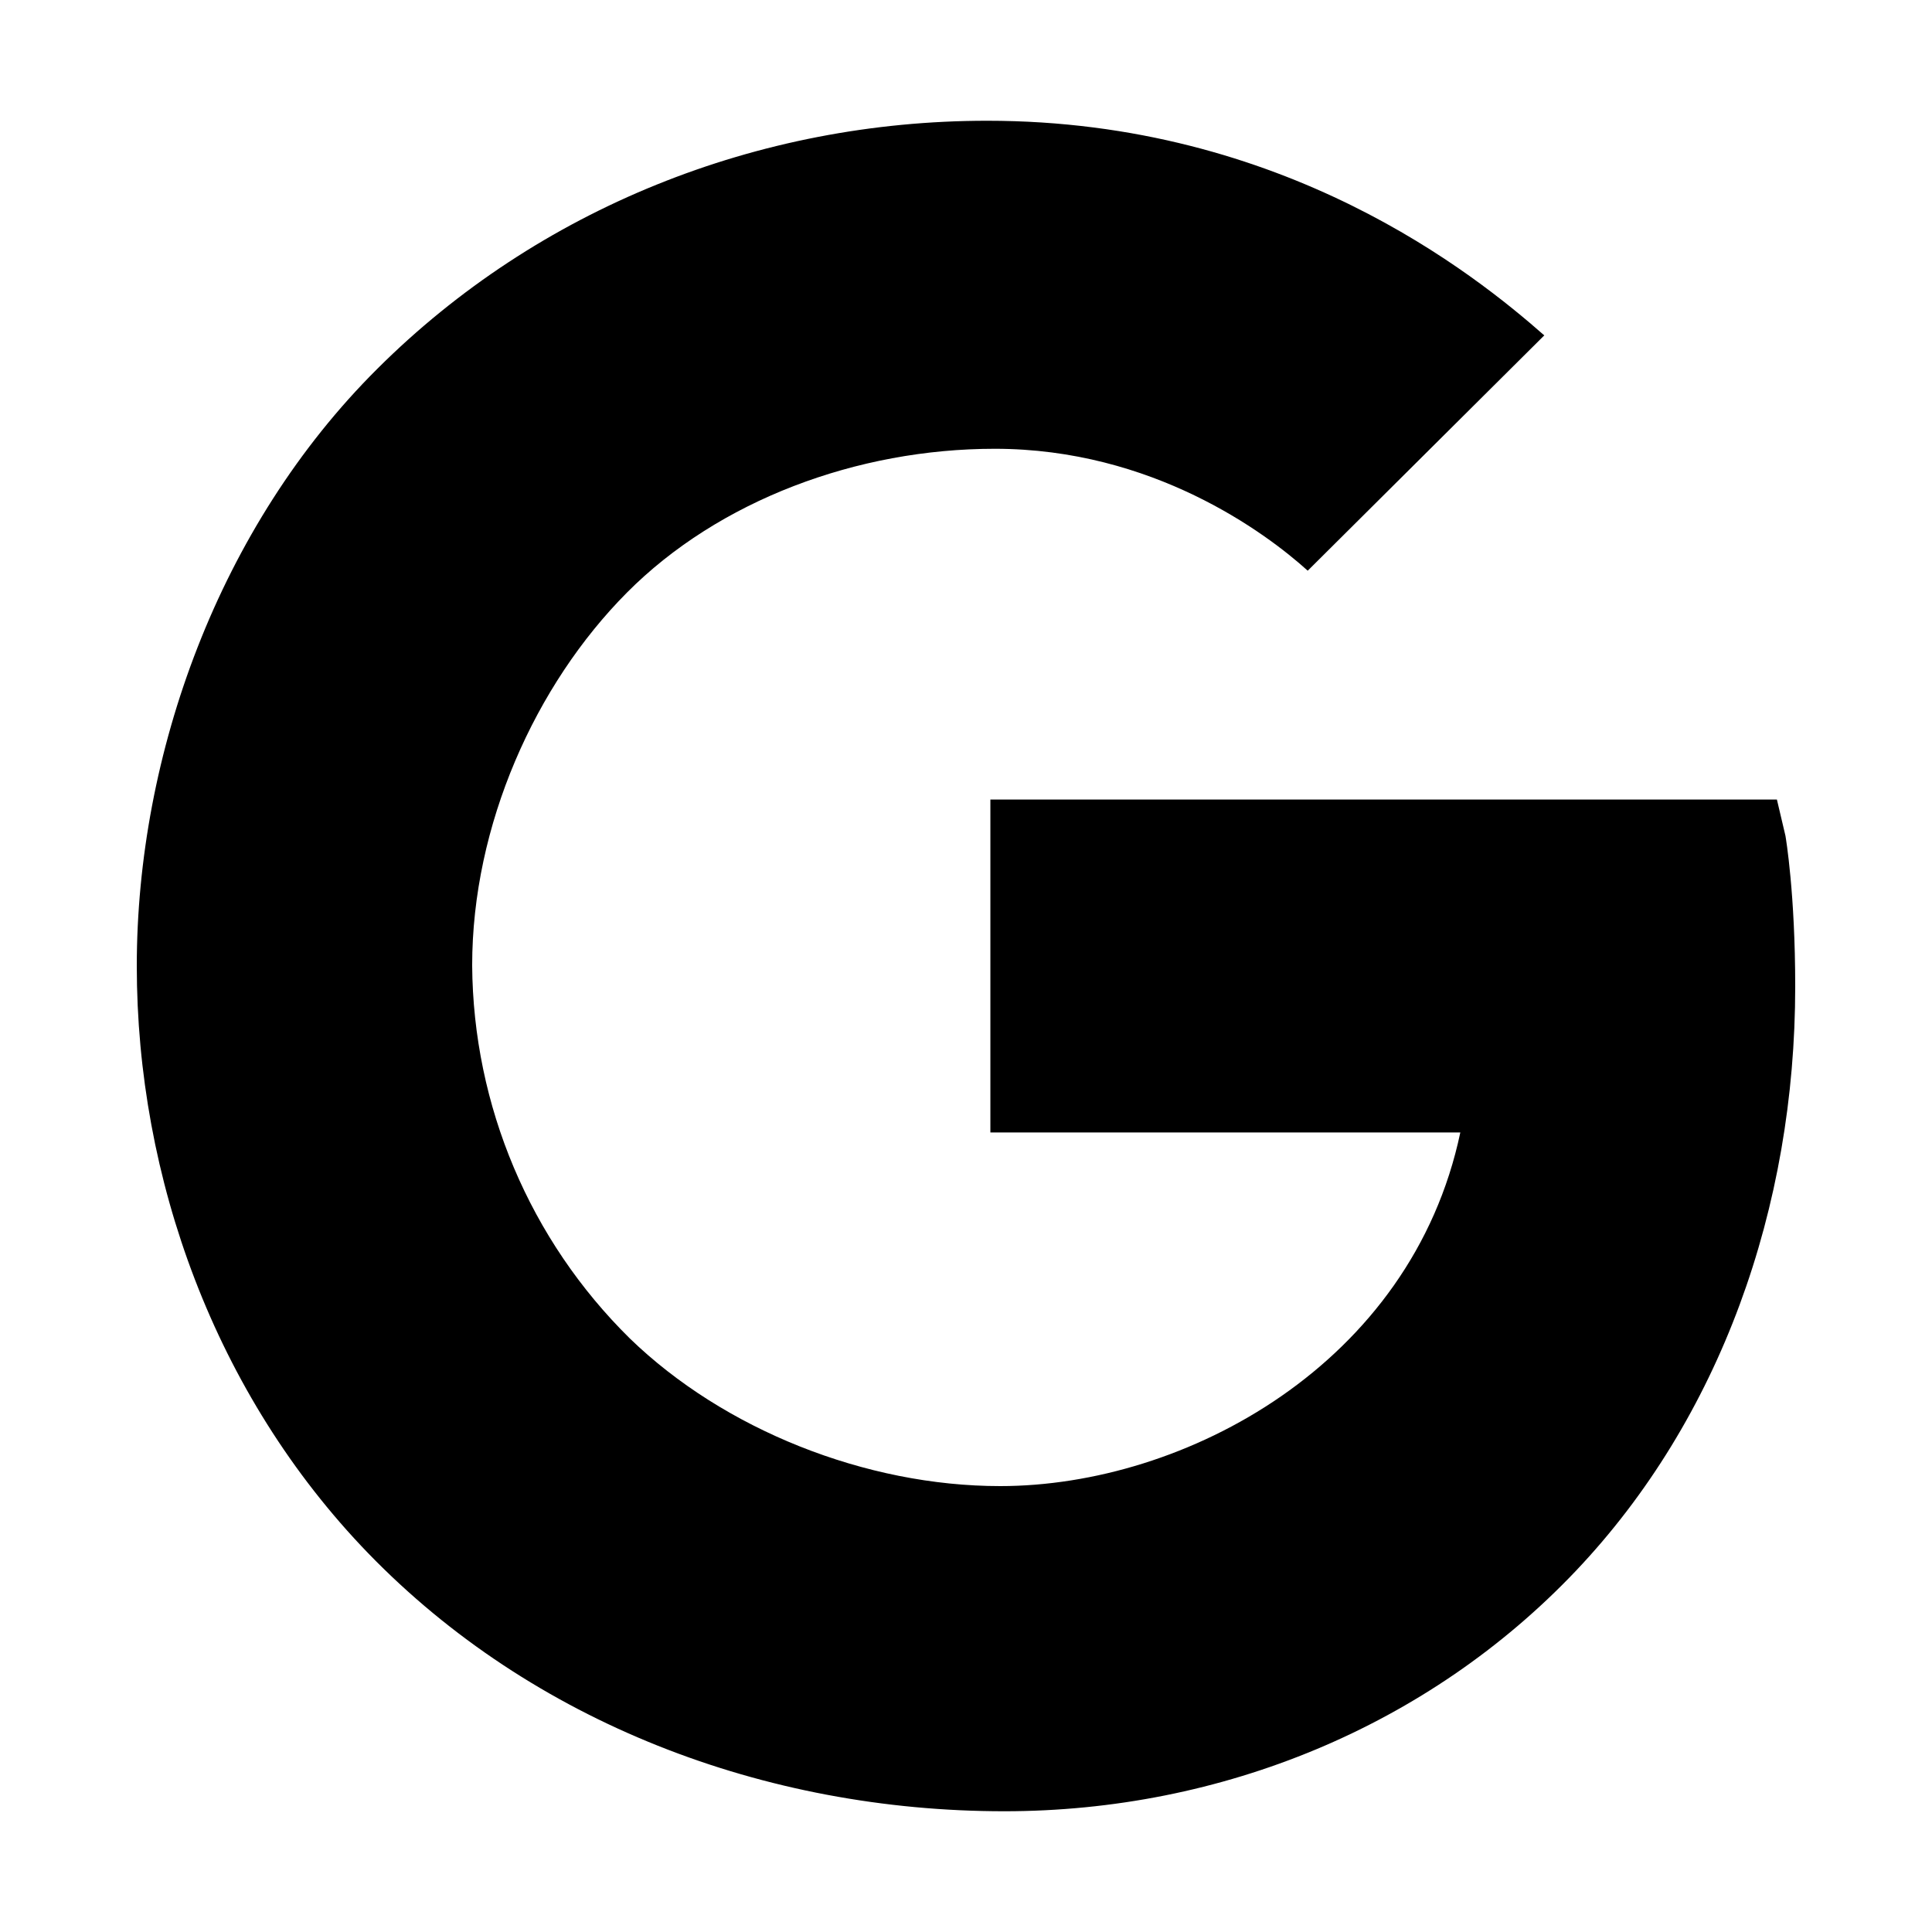
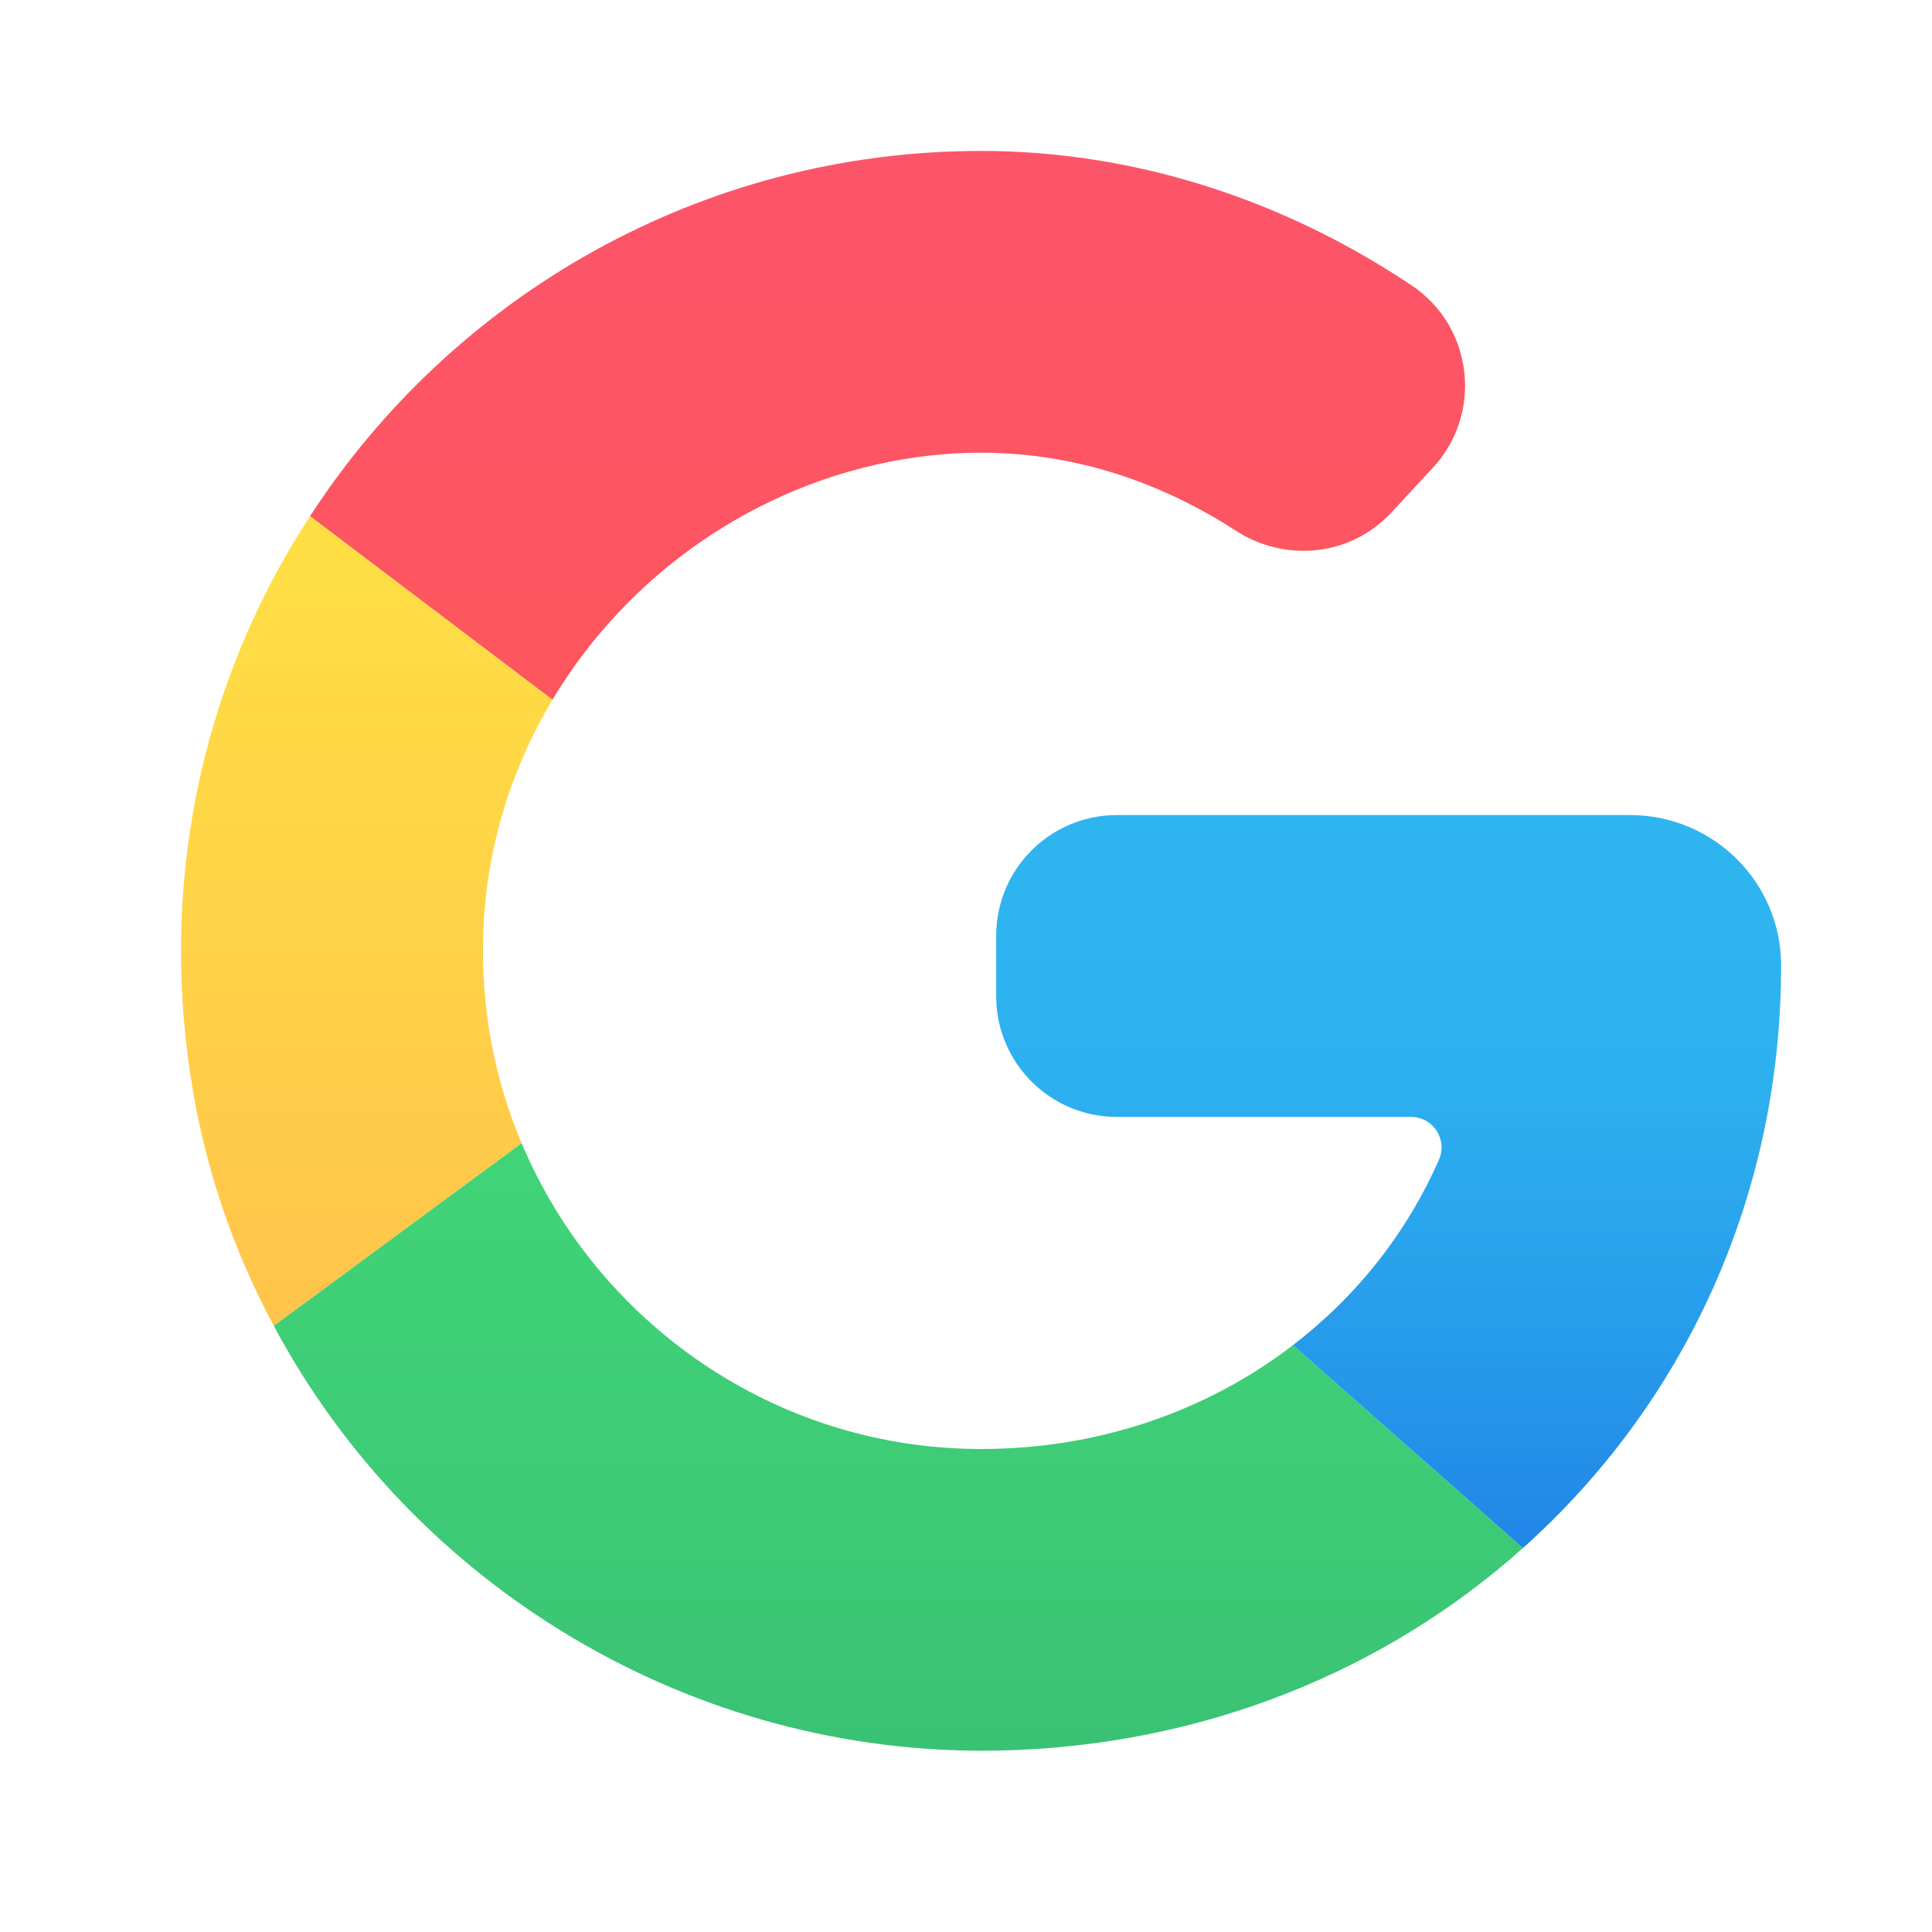
- <svg xmlns="http://www.w3.org/2000/svg" class="ionicon" viewBox="0 0 512 512">
-   <path d="M473.16 221.48l-2.26-9.59H262.46v88.22H387c-12.93 61.4-72.93 93.72-121.94 93.72-35.66 0-73.25-15-98.13-39.11a140.08 140.08 0 01-41.8-98.88c0-37.16 16.7-74.33 41-98.78s61-38.13 97.49-38.13c41.79 0 71.74 22.19 82.94 32.31l62.69-62.36C390.86 72.72 340.34 32 261.6 32c-60.75 0-119 23.27-161.58 65.71C58 139.5 36.25 199.93 36.25 256s20.58 113.48 61.3 155.6c43.51 44.92 105.13 68.4 168.58 68.4 57.73 0 112.45-22.62 151.45-63.66 38.34-40.4 58.17-96.3 58.17-154.9 0-24.67-2.48-39.32-2.59-39.96z" />
+ <svg xmlns="http://www.w3.org/2000/svg" viewBox="0 0 64 64" width="26px" height="26px">
+   <linearGradient id="95yY7w43Oj6n2vH63j6HJb" x1="29.401" x2="29.401" y1="4.064" y2="106.734" gradientTransform="matrix(1 0 0 -1 0 66)" gradientUnits="userSpaceOnUse">
+     <stop offset="0" stop-color="#ff5840" />
+     <stop offset=".007" stop-color="#ff5840" />
+     <stop offset=".989" stop-color="#fa528c" />
+     <stop offset="1" stop-color="#fa528c" />
+   </linearGradient>
+   <path fill="url(#95yY7w43Oj6n2vH63j6HJb)" d="M47.46,15.5l-1.37,1.48c-1.34,1.44-3.5,1.67-5.15,0.6c-2.71-1.75-6.43-3.13-11-2.37 c-4.94,0.83-9.17,3.85-11.64, 7.97l-8.03-6.08C14.99,9.82,23.2,5,32.5,5c5,0,9.94,1.56,14.27,4.46 C48.81,10.83,49.13,13.71,47.46,15.5z" />
+   <linearGradient id="95yY7w43Oj6n2vH63j6HJc" x1="12.148" x2="12.148" y1=".872" y2="47.812" gradientTransform="matrix(1 0 0 -1 0 66)" gradientUnits="userSpaceOnUse">
+     <stop offset="0" stop-color="#feaa53" />
+     <stop offset=".612" stop-color="#ffcd49" />
+     <stop offset="1" stop-color="#ffde44" />
+   </linearGradient>
+   <path fill="url(#95yY7w43Oj6n2vH63j6HJc)" d="M16.01,30.91c-0.09,2.47,0.37,4.83,1.27,6.96l-8.21,6.05c-1.35-2.51-2.3-5.28-2.75-8.22 c-1.06-6.88,0.54-13.38, 3.95-18.6l8.03,6.08C16.93,25.47,16.1,28.11,16.01,30.91z" />
+   <linearGradient id="95yY7w43Oj6n2vH63j6HJd" x1="29.76" x2="29.76" y1="32.149" y2="-6.939" gradientTransform="matrix(1 0 0 -1 0 66)" gradientUnits="userSpaceOnUse">
+     <stop offset="0" stop-color="#42d778" />
+     <stop offset=".428" stop-color="#3dca76" />
+     <stop offset="1" stop-color="#34b171" />
+   </linearGradient>
+   <path fill="url(#95yY7w43Oj6n2vH63j6HJd)" d="M50.45,51.28c-4.55,4.07-10.61,6.57-17.36,6.71C22.91,58.2,13.66,52.53,9.07,43.92l8.21-6.05 C19.78,43.81, 25.67,48,32.5,48c3.94,0,7.52-1.28,10.33-3.44L50.45,51.28z" />
+   <linearGradient id="95yY7w43Oj6n2vH63j6HJe" x1="46" x2="46" y1="3.638" y2="35.593" gradientTransform="matrix(1 0 0 -1 0 66)" gradientUnits="userSpaceOnUse">
+     <stop offset="0" stop-color="#155cde" />
+     <stop offset=".278" stop-color="#1f7fe5" />
+     <stop offset=".569" stop-color="#279ceb" />
+     <stop offset=".82" stop-color="#2cafef" />
+     <stop offset="1" stop-color="#2eb5f0" />
+   </linearGradient>
+   <path fill="url(#95yY7w43Oj6n2vH63j6HJe)" d="M59,31.97c0.01,7.73-3.26,14.58-8.55,19.31l-7.62-6.72c2.1-1.61,3.77-3.71,4.84-6.15 c0.29-0.66-0.2-1.41-0.92-1.41H37c-2.21,0-4-1.79-4-4v-2c0-2.21,1.79-4,4-4h17C56.75,27,59,29.22,59,31.97z" />
</svg>
